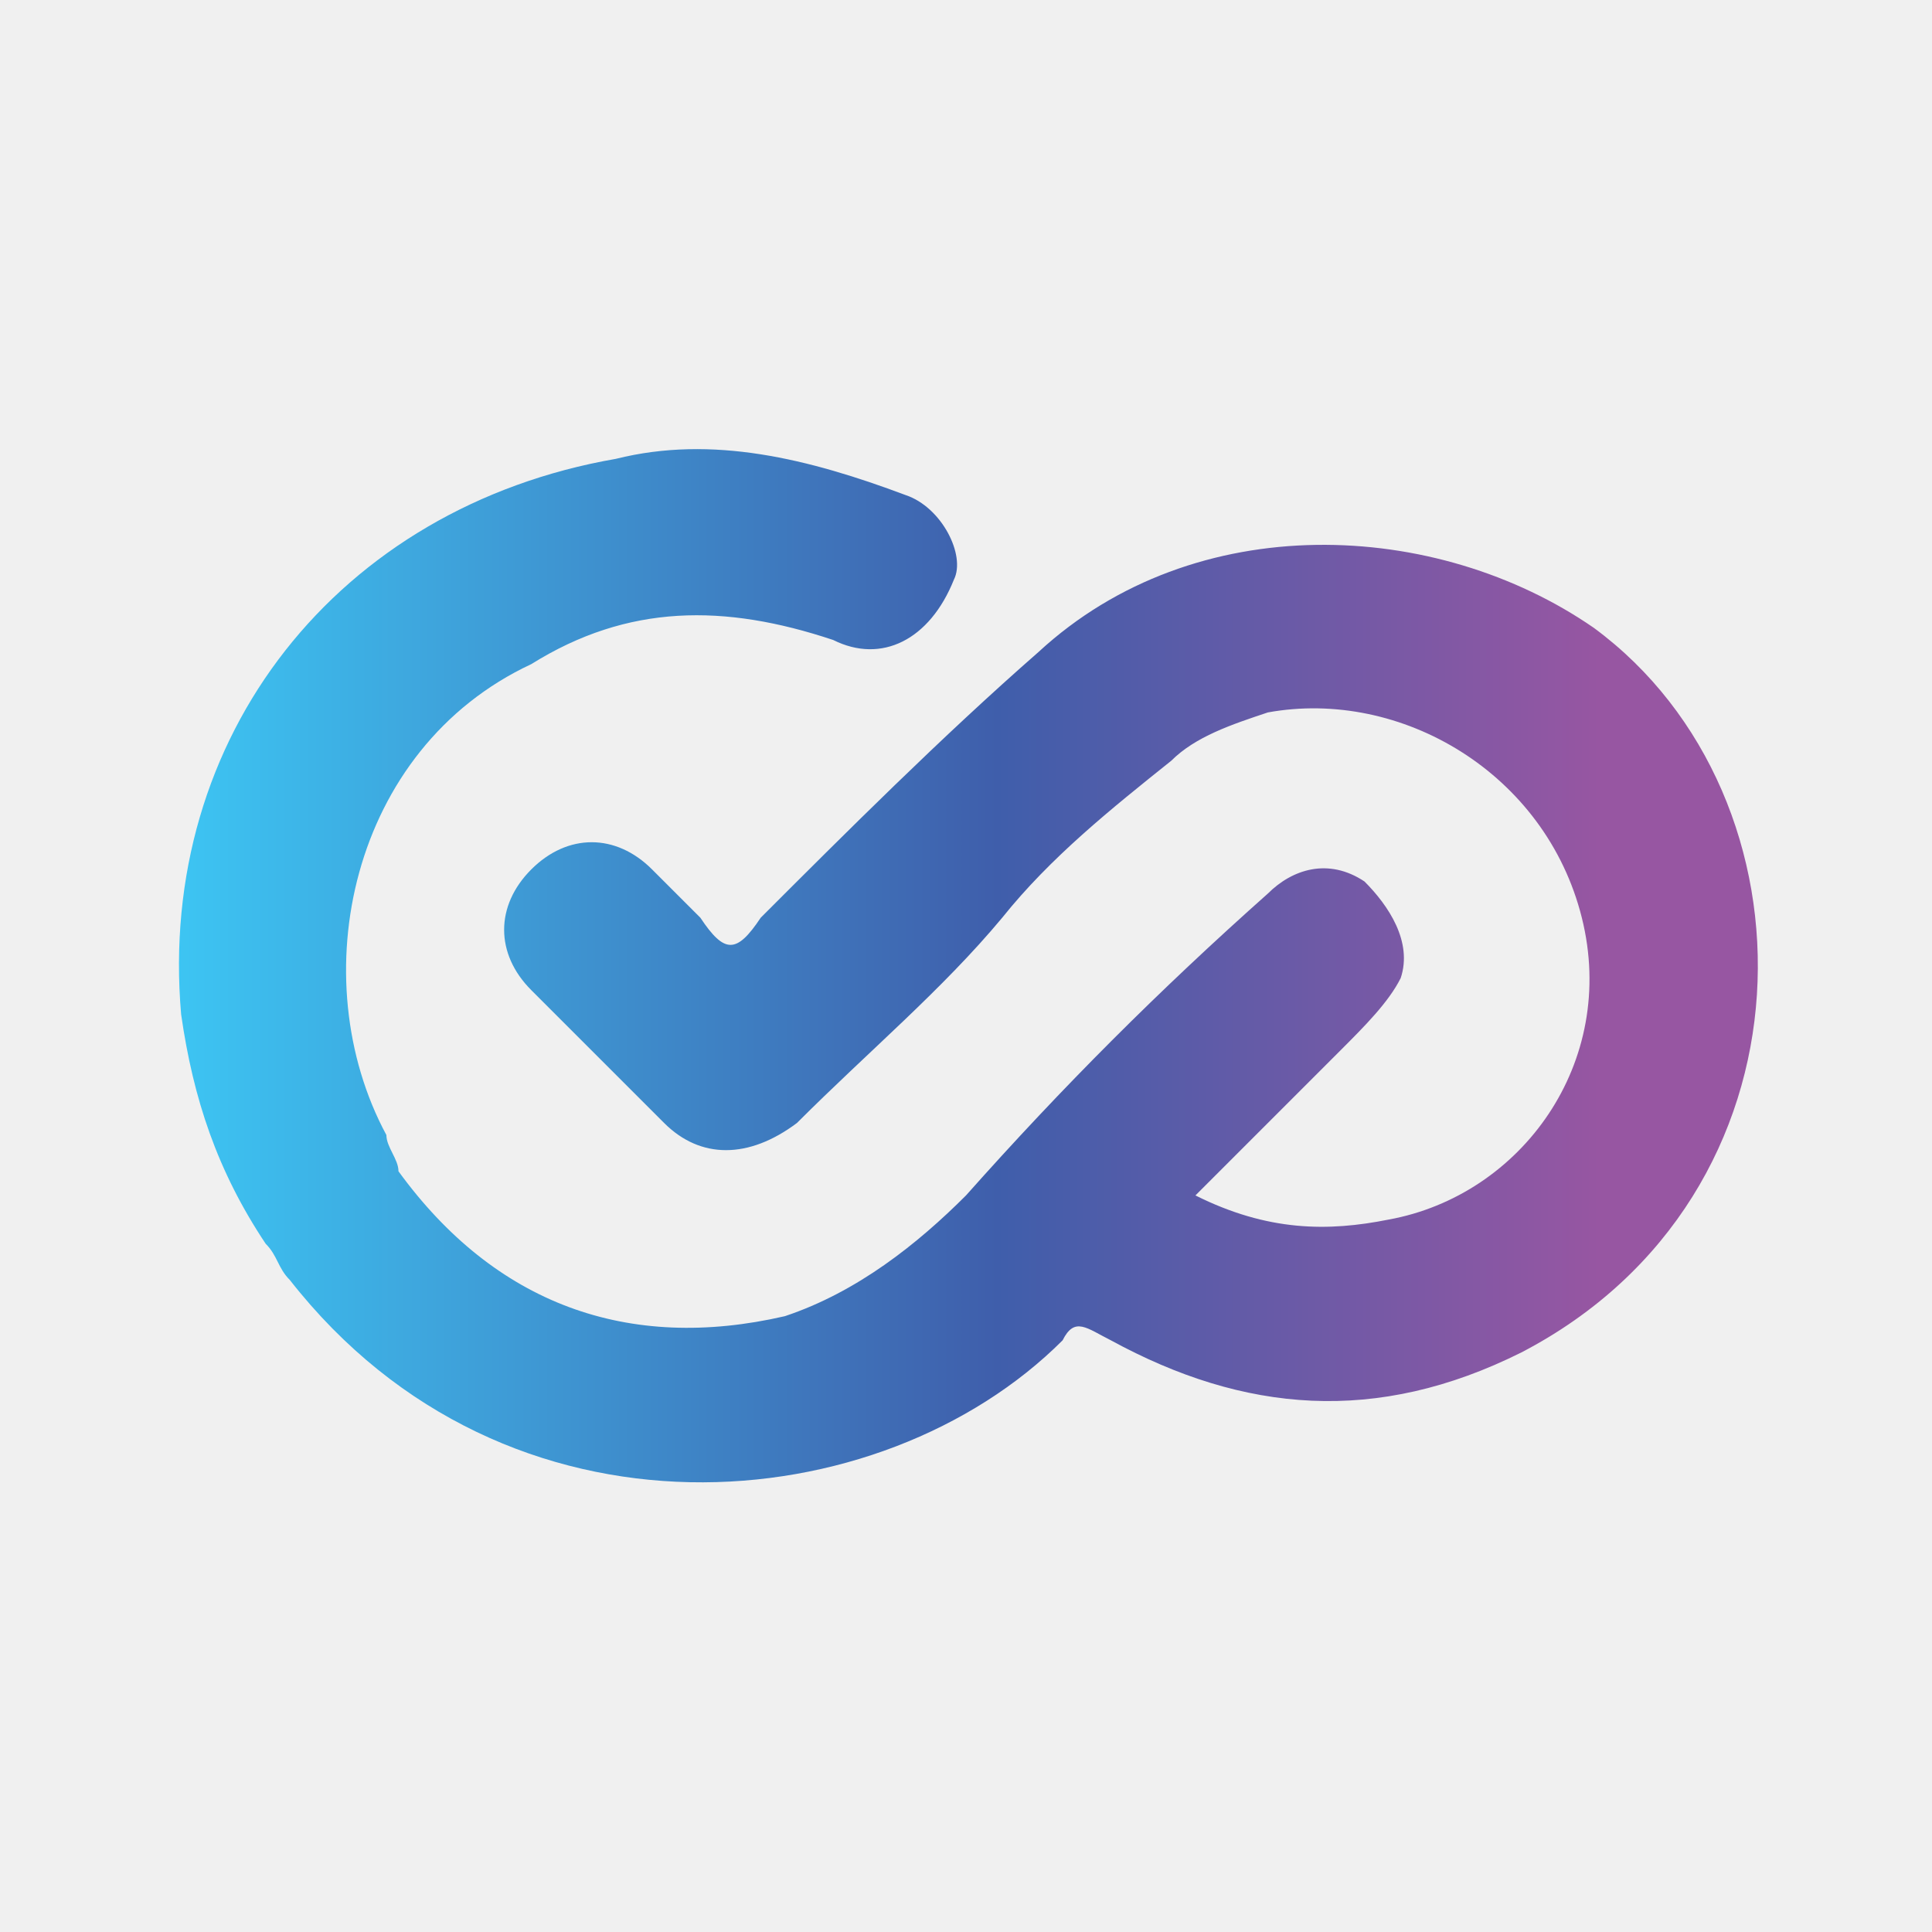
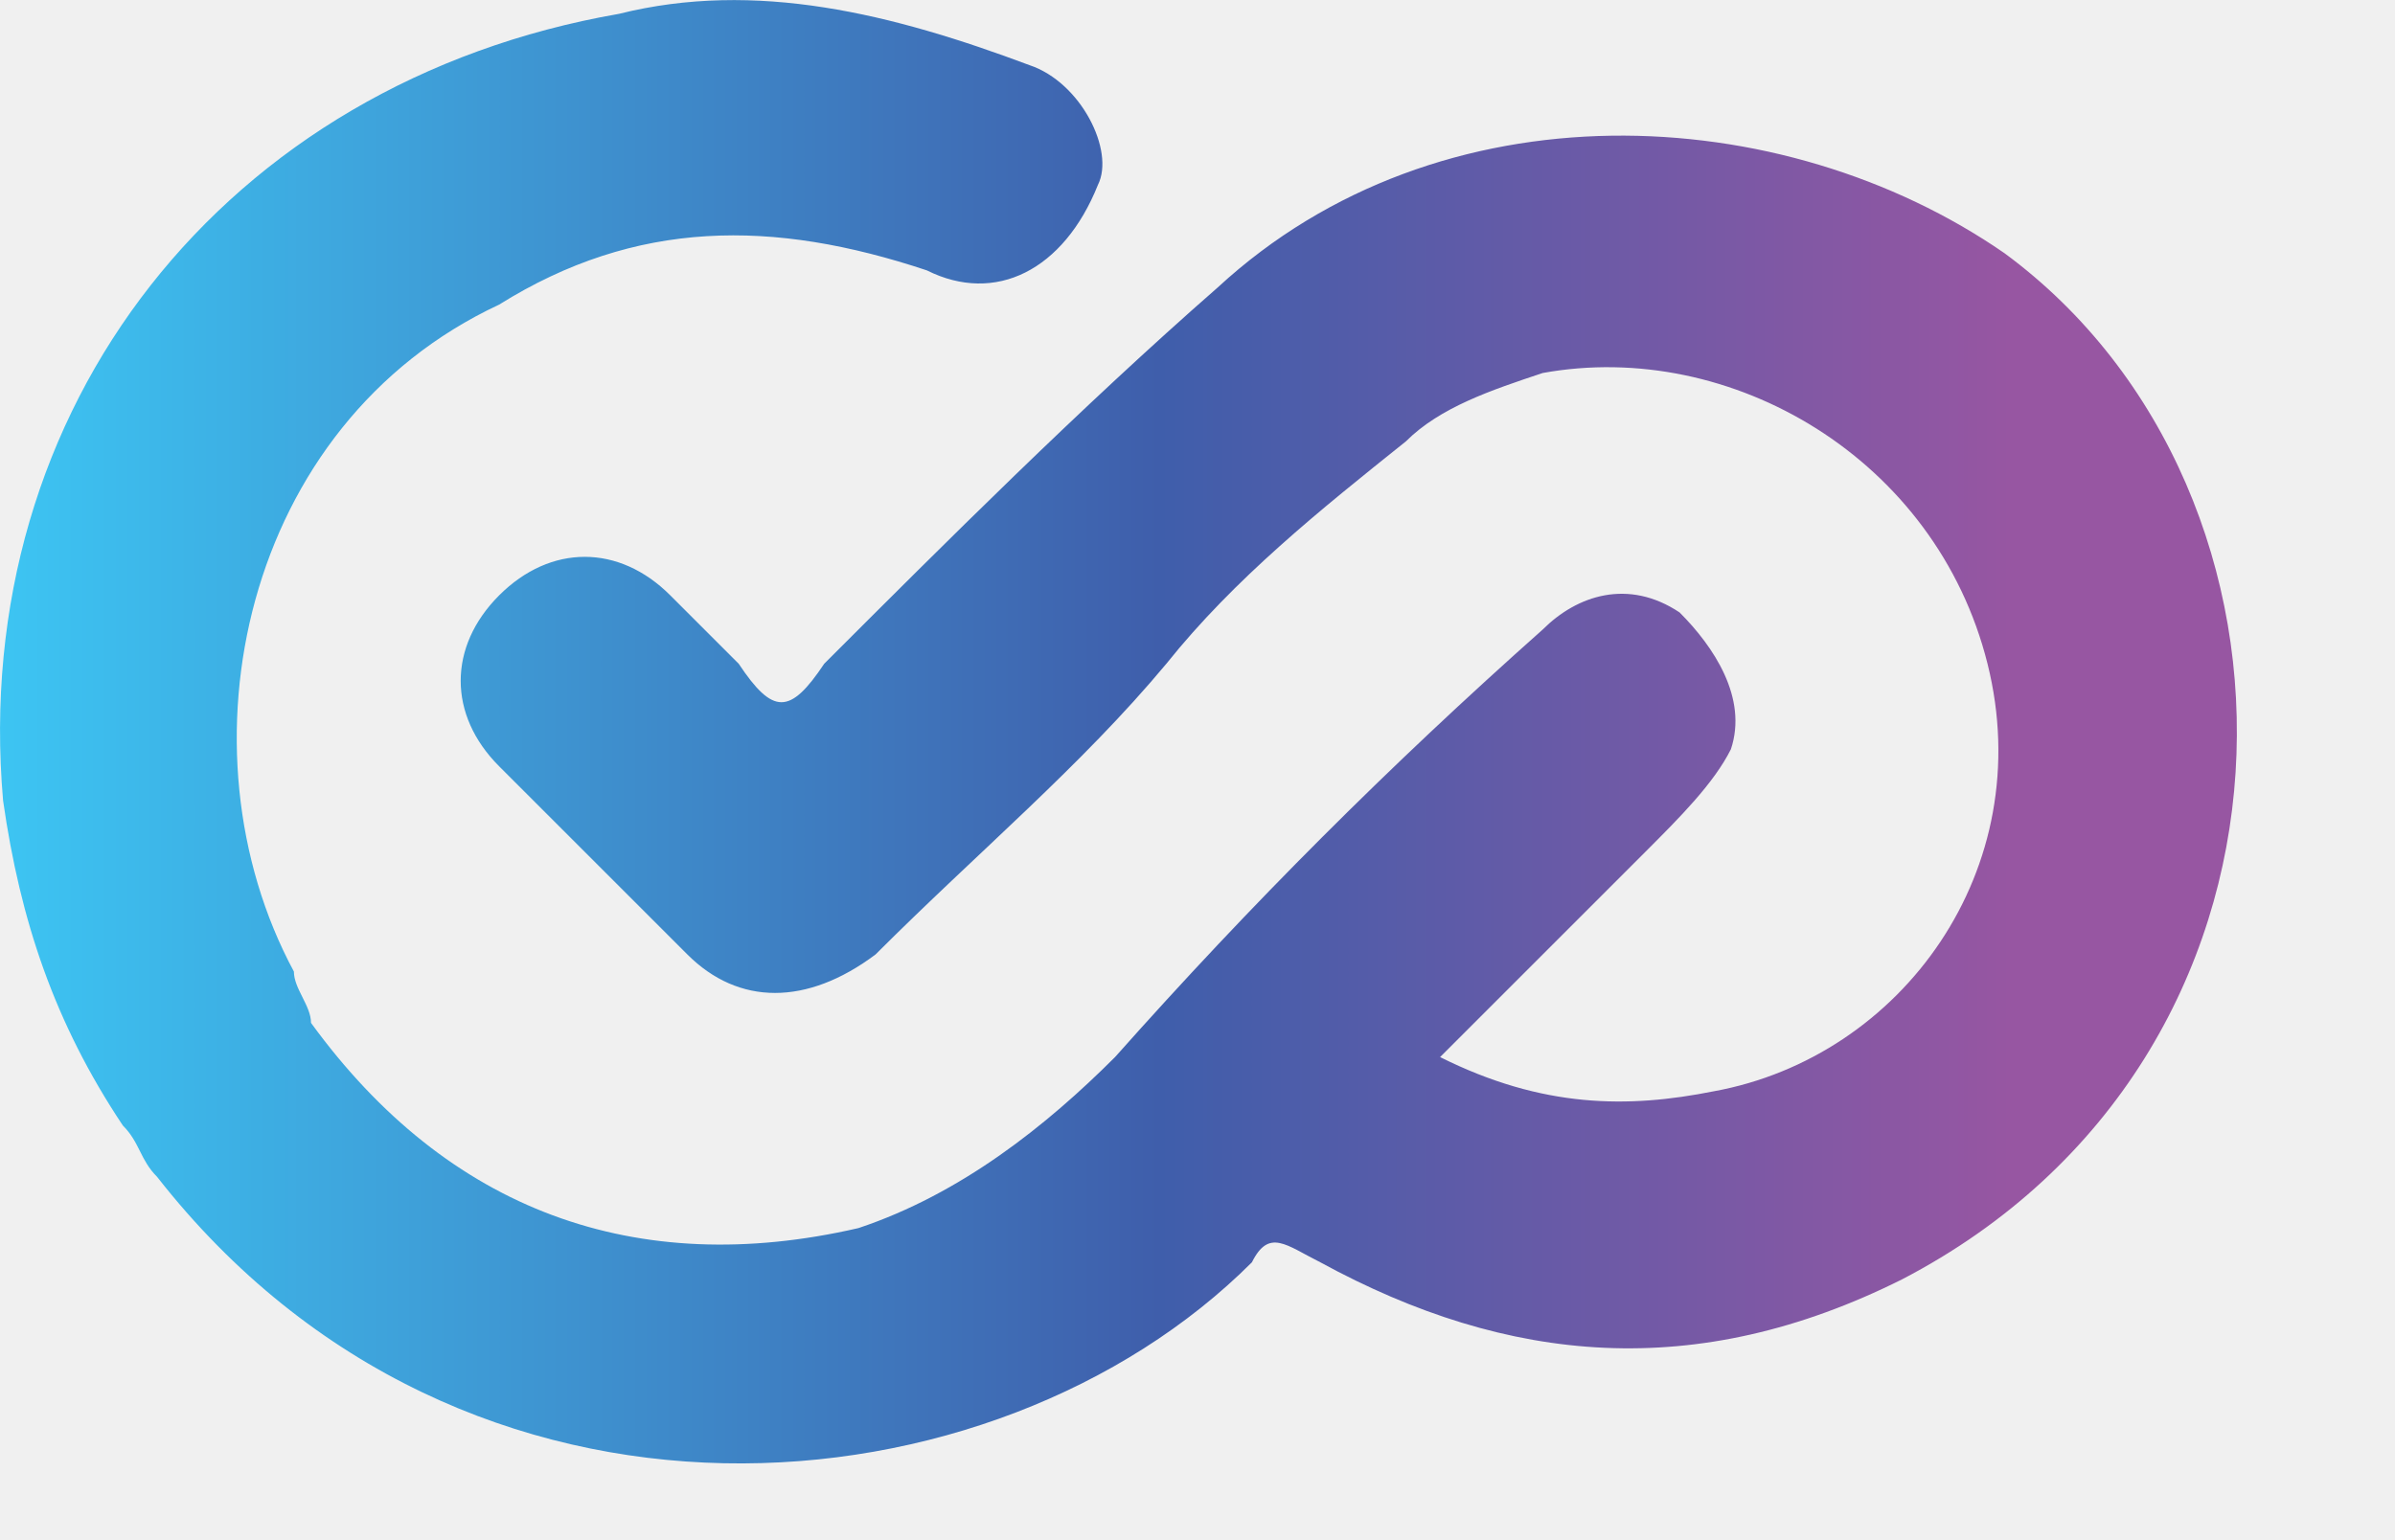
- <svg xmlns="http://www.w3.org/2000/svg" version="1.1" id="Layer_1" x="0px" y="0px" viewBox="0 0 16 16" style="enable-background:new 0 0 16 16;" xml:space="preserve">
-   <style type="text/css">
- 	.st0{display:none;}
- 	.st1{display:none;fill:#FFFFFF;}
- 	.st2{fill:url(#SVGID_1_);}
- </style>
-   <path class="st0" d="M14.9,16H1.1C0.5,16,0,15.5,0,14.9V1.1C0,0.5,0.5,0,1.1,0h13.8C15.5,0,16,0.5,16,1.1v13.8  C16,15.5,15.5,16,14.9,16z" />
-   <path class="st1" d="M13.2,5.2c-1.3-0.9-3.3-1-4.6,0.2C7.8,6.1,7,6.9,6.3,7.6C6.1,7.9,6,7.9,5.8,7.6C5.7,7.5,5.5,7.3,5.4,7.2  c-0.3-0.3-0.7-0.3-1,0c-0.3,0.3-0.3,0.7,0,1C4.6,8.4,4.8,8.6,5,8.8C5.2,9,5.3,9.1,5.5,9.3c0.3,0.3,0.7,0.3,1.1,0  c0.6-0.6,1.2-1.1,1.7-1.7c0.4-0.5,0.9-0.9,1.4-1.3c0.2-0.2,0.5-0.3,0.8-0.4c1.1-0.2,2.3,0.5,2.6,1.7c0.3,1.2-0.5,2.3-1.6,2.5  c-0.5,0.1-1,0.1-1.6-0.2c0.4-0.4,0.8-0.8,1.2-1.2c0.2-0.2,0.4-0.4,0.5-0.6c0.1-0.3-0.1-0.6-0.3-0.8c-0.3-0.2-0.6-0.1-0.8,0.1  C9.6,8.2,8.8,9,8,9.9c-0.4,0.4-0.9,0.8-1.5,1c-1.3,0.3-2.4-0.1-3.2-1.2c0-0.1-0.1-0.2-0.1-0.3C2.5,8.1,2.9,6.2,4.4,5.5  C5.2,5,6,5,6.9,5.3c0.4,0.2,0.8,0,1-0.5C8,4.6,7.8,4.2,7.5,4.1C6.7,3.8,5.9,3.6,5.1,3.8C2.8,4.2,1.3,6.1,1.5,8.4  c0.1,0.7,0.3,1.3,0.7,1.9c0.1,0.1,0.1,0.2,0.2,0.3c1.8,2.3,4.9,2,6.4,0.5c0.1-0.2,0.2-0.1,0.4,0c1.1,0.6,2.2,0.7,3.4,0.1  C15.1,9.9,15.1,6.6,13.2,5.2z" />
-   <linearGradient id="SVGID_1_" gradientUnits="userSpaceOnUse" x1="1.468" y1="8" x2="14.532" y2="8">
-     <stop offset="0" style="stop-color:#3DC5F3" />
-     <stop offset="0.52" style="stop-color:#3F5EAB" />
-     <stop offset="0.901" style="stop-color:#9756A2" />
-   </linearGradient>
-   <path class="st2" d="M13.2,5.2c-1.3-0.9-3.3-1-4.6,0.2C7.8,6.1,7,6.9,6.3,7.6C6.1,7.9,6,7.9,5.8,7.6C5.7,7.5,5.5,7.3,5.4,7.2  c-0.3-0.3-0.7-0.3-1,0c-0.3,0.3-0.3,0.7,0,1C4.6,8.4,4.8,8.6,5,8.8C5.2,9,5.3,9.1,5.5,9.3c0.3,0.3,0.7,0.3,1.1,0  c0.6-0.6,1.2-1.1,1.7-1.7c0.4-0.5,0.9-0.9,1.4-1.3c0.2-0.2,0.5-0.3,0.8-0.4c1.1-0.2,2.3,0.5,2.6,1.7c0.3,1.2-0.5,2.3-1.6,2.5  c-0.5,0.1-1,0.1-1.6-0.2c0.4-0.4,0.8-0.8,1.2-1.2c0.2-0.2,0.4-0.4,0.5-0.6c0.1-0.3-0.1-0.6-0.3-0.8c-0.3-0.2-0.6-0.1-0.8,0.1  C9.6,8.2,8.8,9,8,9.9c-0.4,0.4-0.9,0.8-1.5,1c-1.3,0.3-2.4-0.1-3.2-1.2c0-0.1-0.1-0.2-0.1-0.3C2.5,8.1,2.9,6.2,4.4,5.5  C5.2,5,6,5,6.9,5.3c0.4,0.2,0.8,0,1-0.5C8,4.6,7.8,4.2,7.5,4.1C6.7,3.8,5.9,3.6,5.1,3.8C2.8,4.2,1.3,6.1,1.5,8.4  c0.1,0.7,0.3,1.3,0.7,1.9c0.1,0.1,0.1,0.2,0.2,0.3c1.8,2.3,4.9,2,6.4,0.5c0.1-0.2,0.2-0.1,0.4,0c1.1,0.6,2.2,0.7,3.4,0.1  C15.1,9.9,15.1,6.6,13.2,5.2z" />
+ <svg xmlns="http://www.w3.org/2000/svg" width="14" height="9" viewBox="0 0 14 9" fill="none">
+   <path d="M11.718 1.481C10.418 0.581 8.418 0.481 7.118 1.681C6.318 2.381 5.518 3.181 4.818 3.881C4.618 4.181 4.518 4.181 4.318 3.881C4.218 3.781 4.018 3.581 3.918 3.481C3.618 3.181 3.218 3.181 2.918 3.481C2.618 3.781 2.618 4.181 2.918 4.481C3.118 4.681 3.318 4.881 3.518 5.081C3.718 5.281 3.818 5.381 4.018 5.581C4.318 5.881 4.718 5.881 5.118 5.581C5.718 4.981 6.318 4.481 6.818 3.881C7.218 3.381 7.718 2.981 8.218 2.581C8.418 2.381 8.718 2.281 9.018 2.181C10.118 1.981 11.318 2.681 11.618 3.881C11.918 5.081 11.118 6.181 10.018 6.381C9.518 6.481 9.018 6.481 8.418 6.181C8.818 5.781 9.218 5.381 9.618 4.981C9.818 4.781 10.018 4.581 10.118 4.381C10.218 4.081 10.018 3.781 9.818 3.581C9.518 3.381 9.218 3.481 9.018 3.681C8.118 4.481 7.318 5.281 6.518 6.181C6.118 6.581 5.618 6.981 5.018 7.181C3.718 7.481 2.618 7.081 1.818 5.981C1.818 5.881 1.718 5.781 1.718 5.681C1.018 4.381 1.418 2.481 2.918 1.781C3.718 1.281 4.518 1.281 5.418 1.581C5.818 1.781 6.218 1.581 6.418 1.081C6.518 0.881 6.318 0.481 6.018 0.381C5.218 0.081 4.418 -0.119 3.618 0.081C1.318 0.481 -0.182 2.381 0.018 4.681C0.118 5.381 0.318 5.981 0.718 6.581C0.818 6.681 0.818 6.781 0.918 6.881C2.718 9.181 5.818 8.881 7.318 7.381C7.418 7.181 7.518 7.281 7.718 7.381C8.818 7.981 9.918 8.081 11.118 7.481C13.618 6.181 13.618 2.881 11.718 1.481Z" fill="url(#paint0_linear_18_6)" />
+   <defs>
+     <linearGradient id="paint0_linear_18_6" x1="-0.015" y1="4.281" x2="13.05" y2="4.281" gradientUnits="userSpaceOnUse">
+       <stop stop-color="#3DC5F3" />
+       <stop offset="0.52" stop-color="#3F5EAB" />
+       <stop offset="0.901" stop-color="#9756A2" />
+     </linearGradient>
+   </defs>
</svg>
